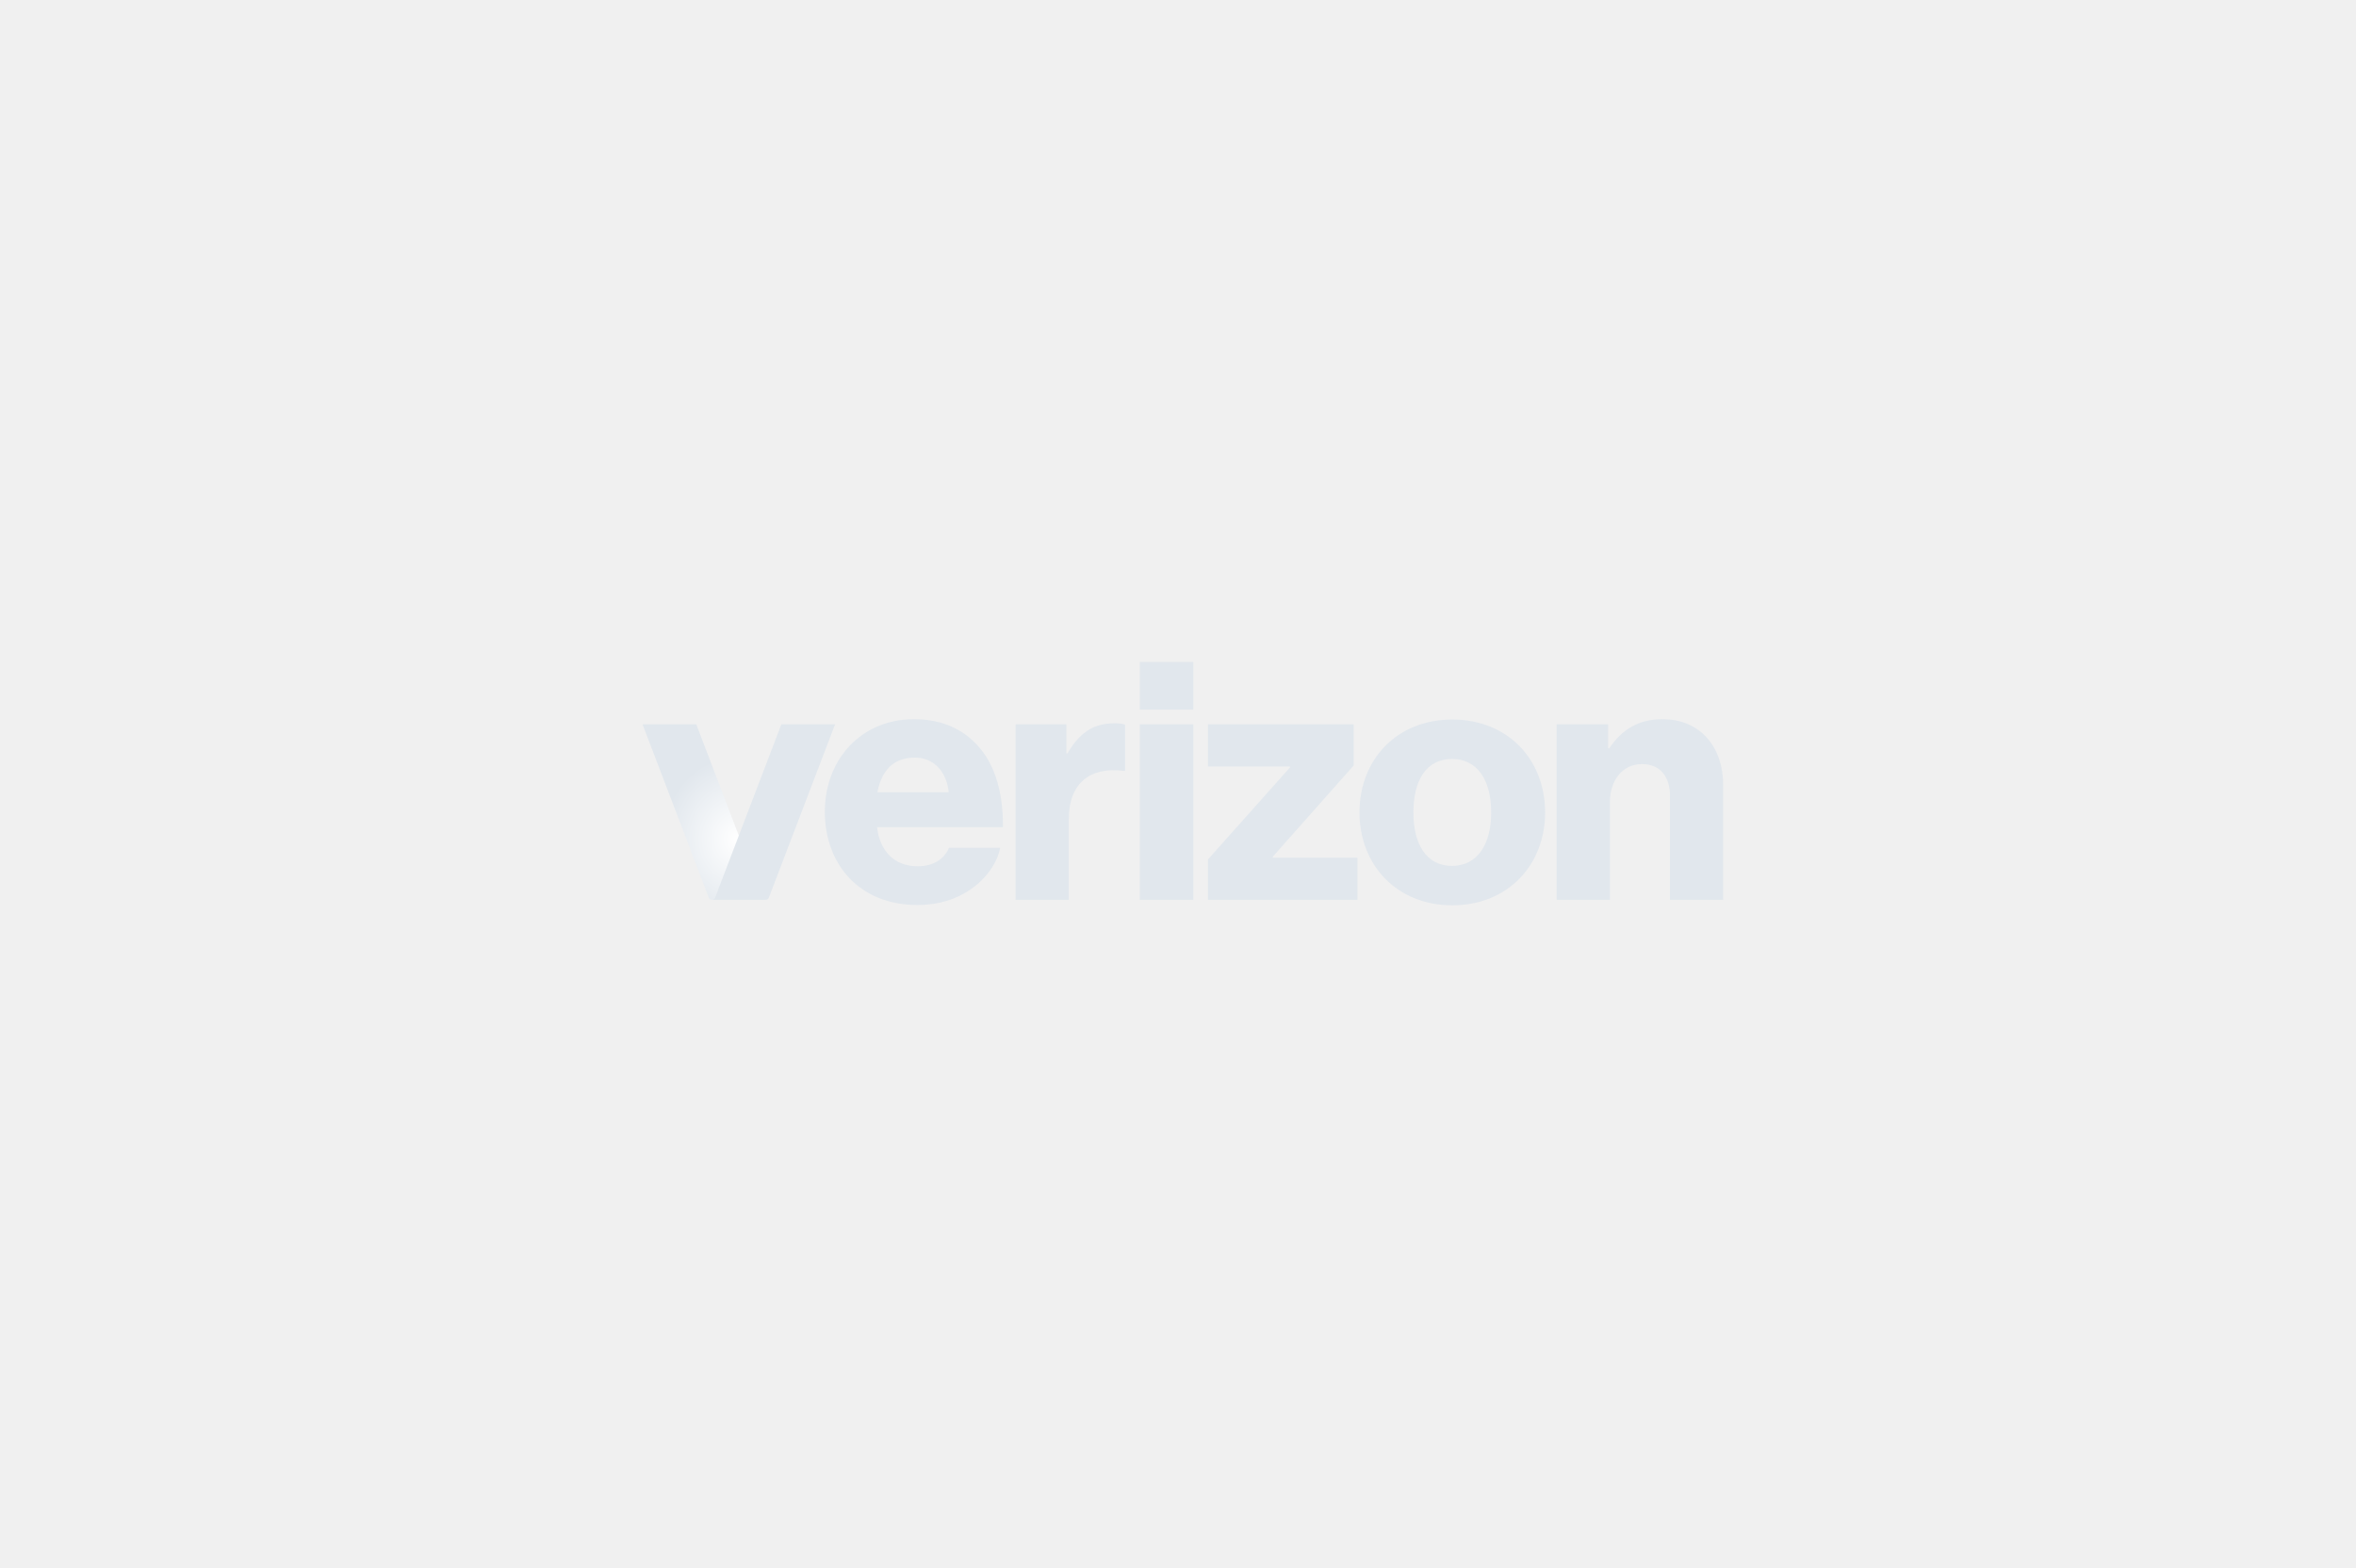
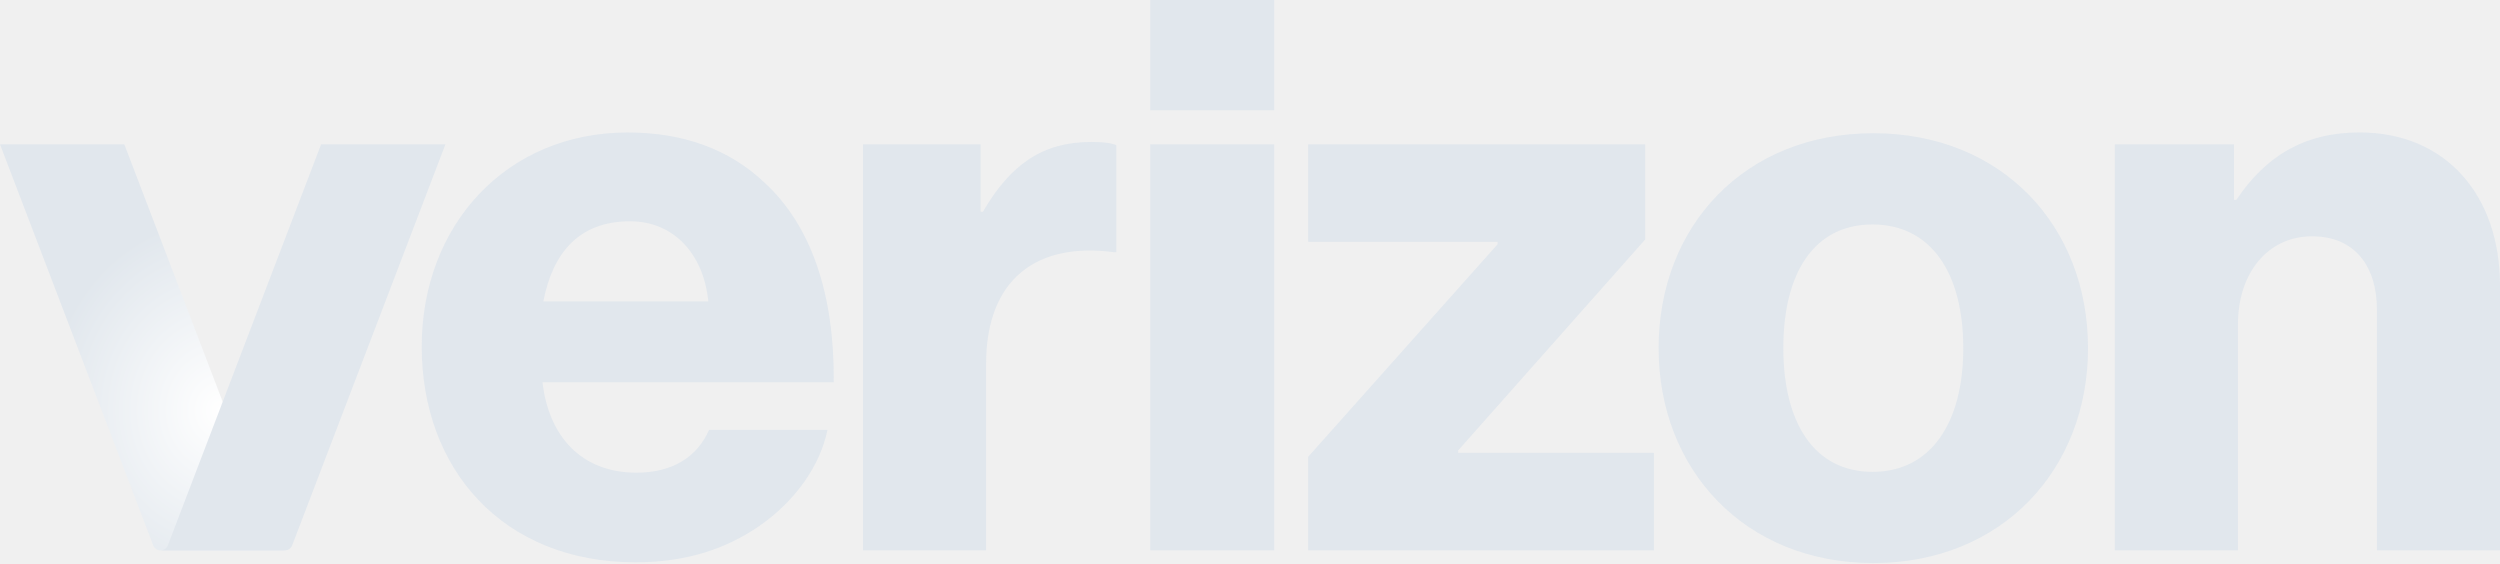
- <svg xmlns="http://www.w3.org/2000/svg" width="242" height="161" viewBox="0 0 242 161" fill="none">
+ <svg xmlns="http://www.w3.org/2000/svg" viewBox="66 68 111 25" fill="none">
  <g clip-path="url(#clip0_8449_6415)">
    <path d="M159.899 92.436H165.365V82.402C165.365 80.112 166.697 78.492 168.66 78.492C170.553 78.492 171.534 79.83 171.534 81.732V92.436H177V80.676C177 76.696 174.618 73.88 170.762 73.88C168.309 73.88 166.592 74.936 165.295 76.873H165.19V74.409H159.899V92.436ZM149.175 73.915C143.463 73.915 139.642 78.034 139.642 83.457C139.642 88.846 143.461 93 149.175 93C154.889 93 158.708 88.846 158.708 83.457C158.708 78.036 154.889 73.915 149.175 73.915ZM149.14 88.95C146.547 88.95 145.18 86.768 145.18 83.457C145.18 80.112 146.547 77.966 149.14 77.966C151.733 77.966 153.169 80.114 153.169 83.457C153.171 86.768 151.734 88.95 149.14 88.95ZM124.083 92.436H139.433V88.105H130.742V88L139.047 78.633V74.409H124.083V78.739H132.493V78.845L124.083 88.282V92.436ZM117.072 92.436H122.574V74.409H117.072V92.436ZM104.317 92.436H109.783V84.163C109.783 80.394 112.027 78.739 115.46 79.198H115.565V74.444C115.285 74.338 114.969 74.303 114.444 74.303C112.306 74.303 110.869 75.288 109.643 77.401H109.538V74.409H104.317V92.436ZM94.257 88.987C91.84 88.987 90.368 87.402 90.087 84.973H103.018C103.054 81.099 102.038 78.001 99.899 76.066C98.392 74.657 96.394 73.882 93.871 73.882C88.475 73.882 84.724 78.001 84.724 83.389C84.724 88.81 88.3 92.967 94.222 92.967C96.466 92.967 98.252 92.367 99.724 91.347C101.301 90.256 102.422 88.671 102.738 87.087H97.482C96.957 88.282 95.87 88.987 94.257 88.987ZM93.978 77.825C95.906 77.825 97.238 79.268 97.449 81.381H90.124C90.543 79.233 91.7 77.825 93.978 77.825ZM117.072 68H122.574V72.895H117.072V68Z" fill="#E1E7ED" />
    <path d="M66 74.408L72.803 92.213C72.855 92.348 72.984 92.437 73.129 92.437H78.648C78.504 92.437 78.375 92.348 78.323 92.213L71.52 74.408H66Z" fill="url(#paint0_radial_8449_6415)" />
    <path d="M85.777 74.408L78.973 92.213C78.922 92.348 78.793 92.437 78.648 92.437H73.128C73.272 92.437 73.402 92.348 73.453 92.213L80.257 74.408H85.777Z" fill="#E1E7ED" />
  </g>
  <defs>
    <radialGradient id="paint0_radial_8449_6415" cx="0" cy="0" r="1" gradientUnits="userSpaceOnUse" gradientTransform="translate(75.7896 86.2218) rotate(-90) scale(8.55346 7.72363)">
      <stop stop-color="white" />
      <stop offset="1" stop-color="#E1E7ED" />
    </radialGradient>
    <clipPath id="clip0_8449_6415">
      <rect width="111" height="25" fill="white" transform="translate(66 68)" />
    </clipPath>
  </defs>
</svg>
